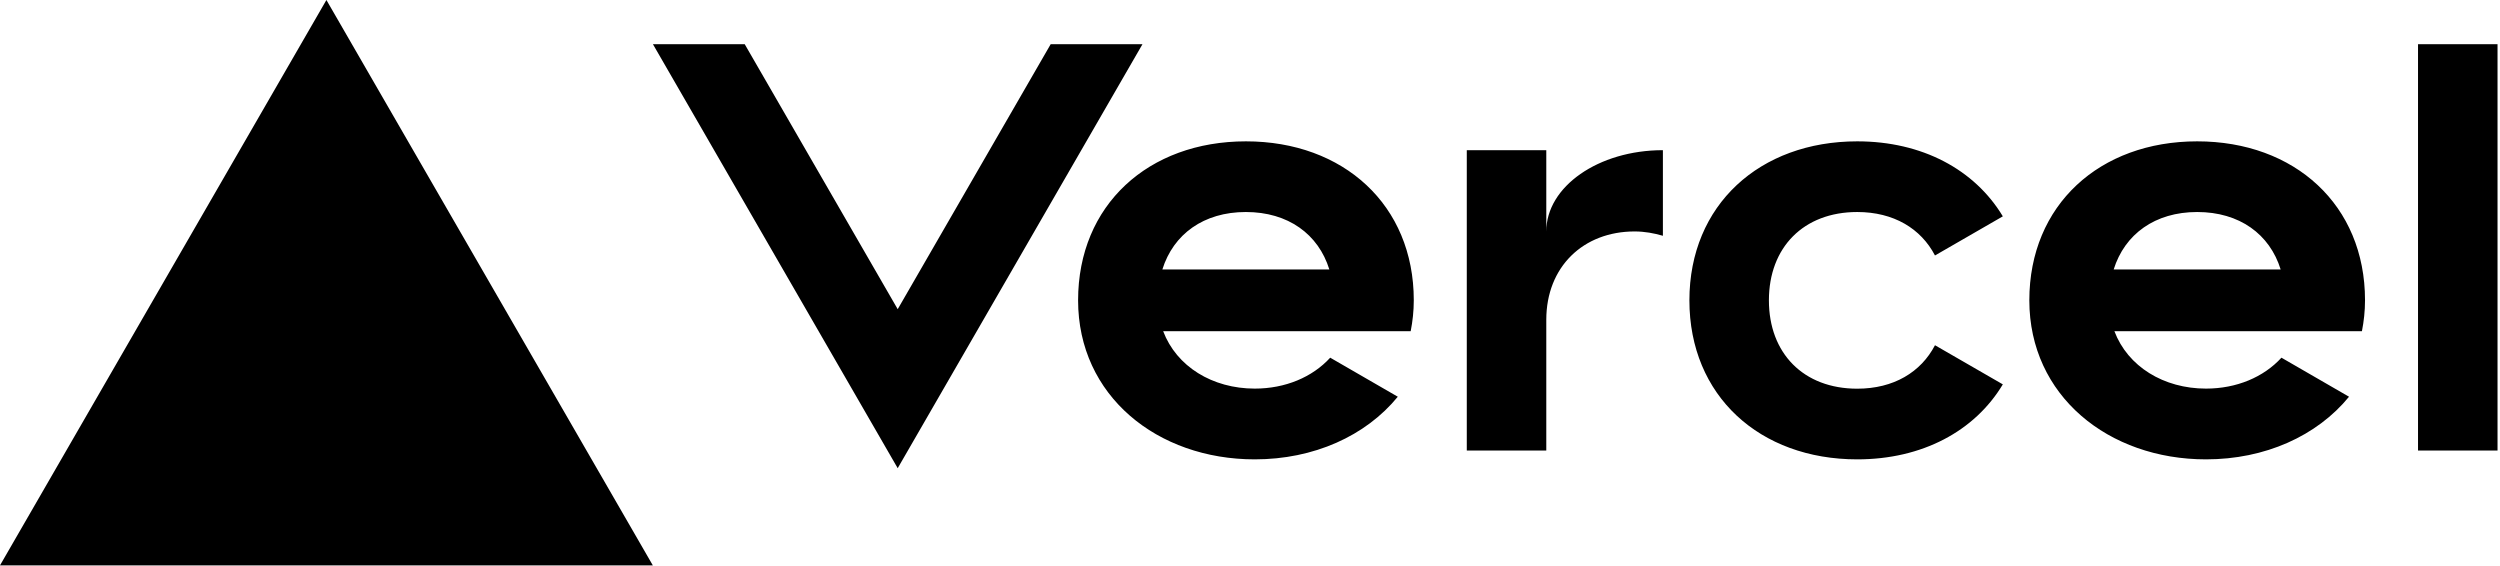
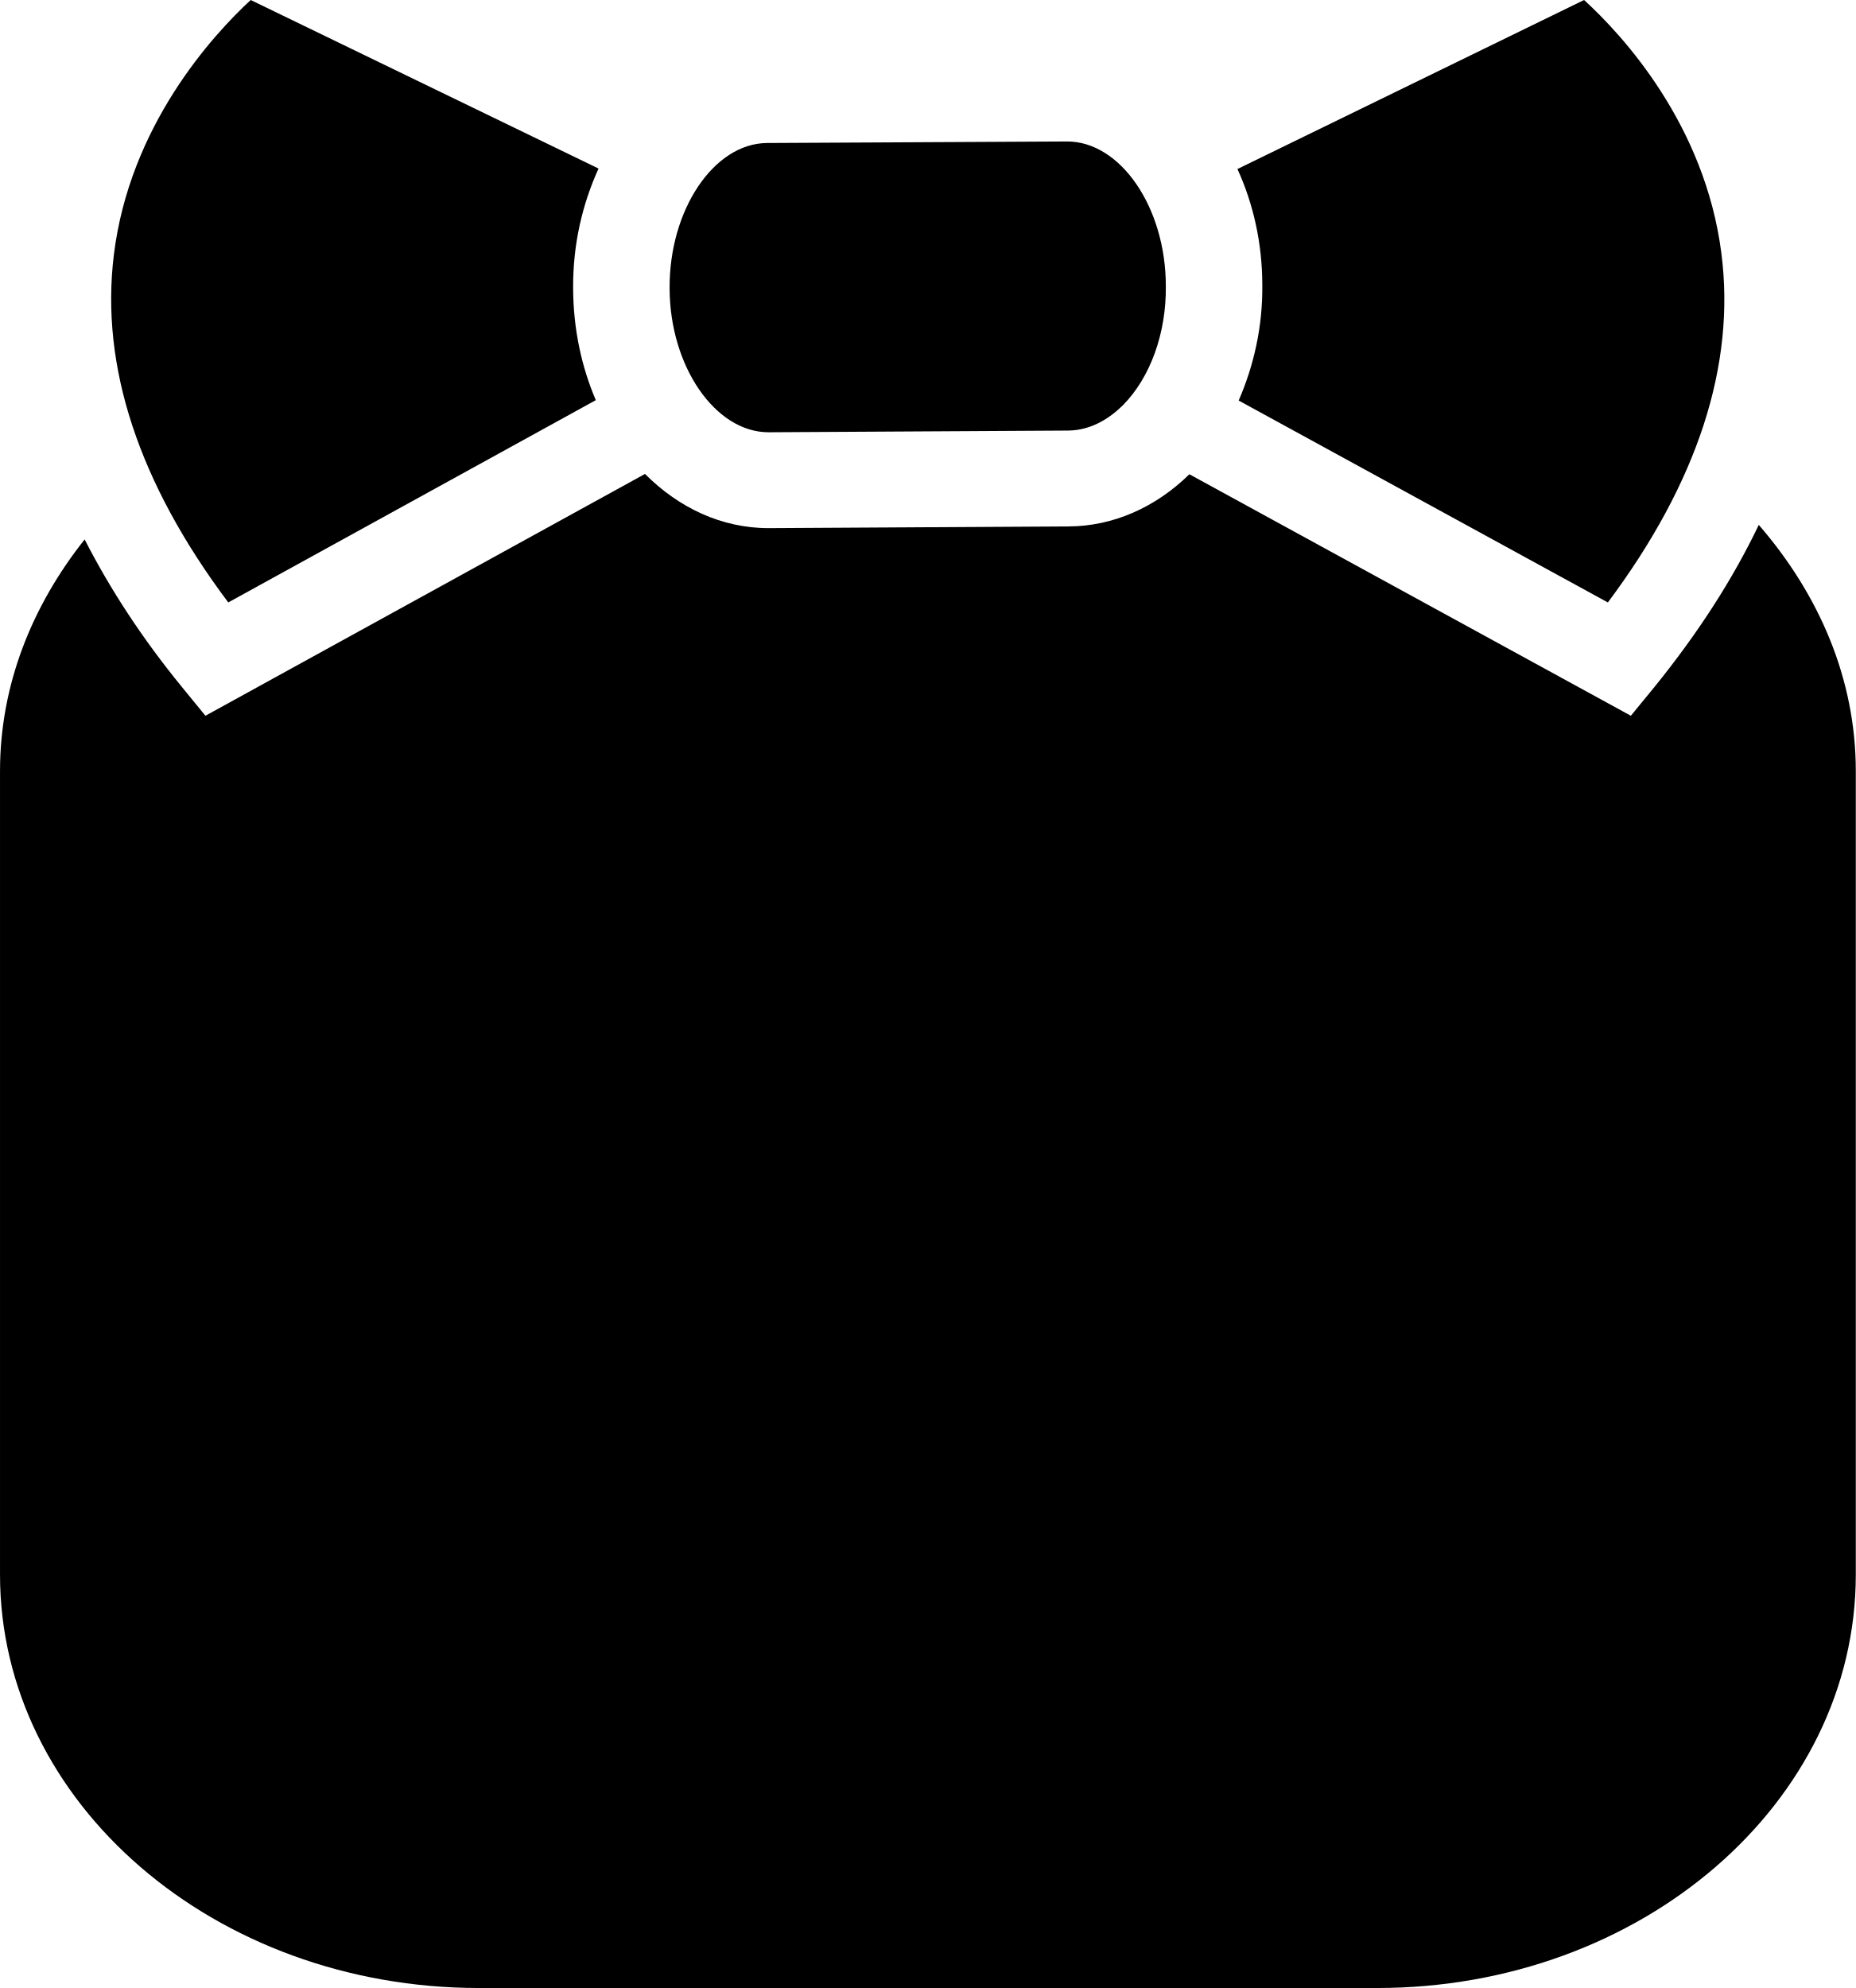
- <svg xmlns="http://www.w3.org/2000/svg" width="283" height="64" viewBox="0 0 283 64" fill="none">
-   <path d="M141.04 16c-11.04 0-19 7.2-19 18s8.96 18 20 18c6.67 0 12.55-2.64 16.19-7.09l-7.65-4.42c-2.02 2.21-5.09 3.5-8.54 3.5-4.79 0-8.86-2.5-10.37-6.5h28.02c.22-1.12.35-2.28.35-3.5 0-10.79-7.96-17.99-19-17.99zm-9.46 14.5c1.25-3.99 4.67-6.5 9.45-6.5 4.79 0 8.21 2.51 9.45 6.5h-18.9zM248.72 16c-11.04 0-19 7.2-19 18s8.96 18 20 18c6.67 0 12.55-2.64 16.19-7.09l-7.65-4.42c-2.02 2.21-5.09 3.5-8.54 3.5-4.79 0-8.86-2.5-10.37-6.5h28.02c.22-1.12.35-2.28.35-3.5 0-10.79-7.96-17.99-19-17.99zm-9.45 14.5c1.25-3.99 4.67-6.5 9.45-6.5 4.79 0 8.21 2.51 9.45 6.5h-18.9zM200.24 34c0 6 3.92 10 10 10 4.12 0 7.21-1.87 8.8-4.92l7.68 4.43c-3.18 5.3-9.14 8.49-16.48 8.49-11.05 0-19-7.2-19-18s7.96-18 19-18c7.34 0 13.29 3.19 16.48 8.49l-7.68 4.43c-1.59-3.05-4.68-4.92-8.8-4.92-6.07 0-10 4-10 10zm82.48-29v46h-9V5h9zM36.95 0L73.9 64H0L36.95 0zm92.38 5l-27.71 48L73.91 5H84.3l17.32 30 17.32-30h10.39zm58.91 12v9.69c-1-.29-2.06-.49-3.2-.49-5.81 0-10 4-10 10V51h-9V17h9v9.2c0-5.08 5.91-9.2 13.2-9.2z" fill="#000" />
+ <svg xmlns="http://www.w3.org/2000/svg" width="55.083" height="59.007" viewBox="0 0 55.732 59.703" class="css-1j8o68f" version="1.1" id="svg11">
+   <defs id="SvgjsDefs1718" />
+   <g id="SvgjsG1719" featurekey="symbolFeature-0" transform="matrix(0.6214317,0,0,0.6214317,-3.72859,-1.196877)" fill="#222831" style="fill:#000000;fill-opacity:1">
+     <g id="g5" style="fill:#000000;fill-opacity:1">
+       <path fill="#222831" d="m 34.925,10.071 c -0.779,1.714 -1.246,3.667 -1.228,5.8 0.008,1.946 0.404,3.779 1.096,5.393 L 17.031,31.04 C 12.703,25.27 10.839,19.628 11.502,14.239 12.265,8.013 16.256,3.646 18.115,1.926 Z M 83.702,31.04 C 88.036,25.244 89.884,19.575 89.188,14.166 88.391,7.932 84.409,3.621 82.552,1.926 l -16.751,8.169 c 0.763,1.669 1.201,3.577 1.201,5.62 0.021,1.99 -0.407,3.876 -1.142,5.567 z m 7.293,-3.748 c -1.245,2.606 -2.927,5.223 -5.043,7.835 L 84.813,36.516 63.478,24.845 c -1.646,1.616 -3.708,2.515 -5.84,2.521 l -14.496,0.083 c -2.265,0 -4.337,-0.979 -5.973,-2.619 L 15.927,36.516 14.798,35.135 C 12.852,32.755 11.307,30.374 10.09,27.995 7.554,31.19 6,35.015 6,39.19 V 78.022 C 6,89.05 16.365,98 29.154,98 H 72.548 C 85.33,98 95.684,89.05 95.684,78.022 V 39.19 c 0,-4.486 -1.797,-8.561 -4.689,-11.898 z M 43.142,22.816 h 0.015 l 14.458,-0.082 c 1.187,-0.008 2.096,-0.674 2.657,-1.231 1.32,-1.336 2.096,-3.484 2.068,-5.759 C 62.337,11.949 60.148,8.763 57.573,8.763 L 43.062,8.837 c -2.566,0.022 -4.726,3.232 -4.703,7.02 0.008,3.771 2.204,6.959 4.783,6.959 z" id="path3" style="fill:#000000;fill-opacity:1" />
+     </g>
+   </g>
</svg>
